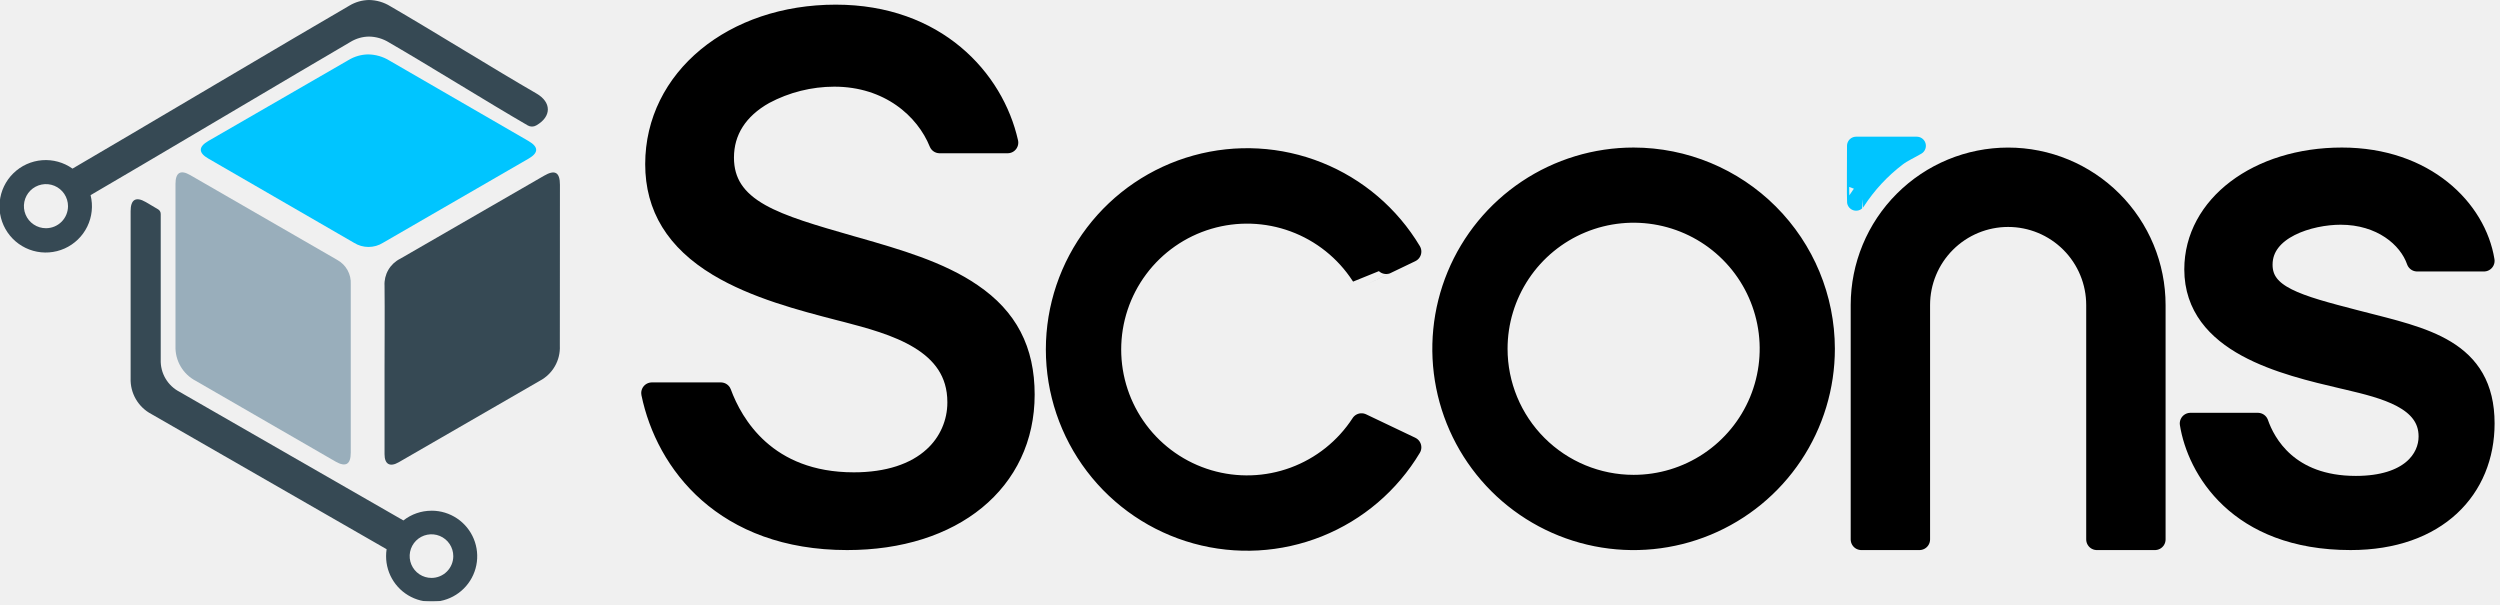
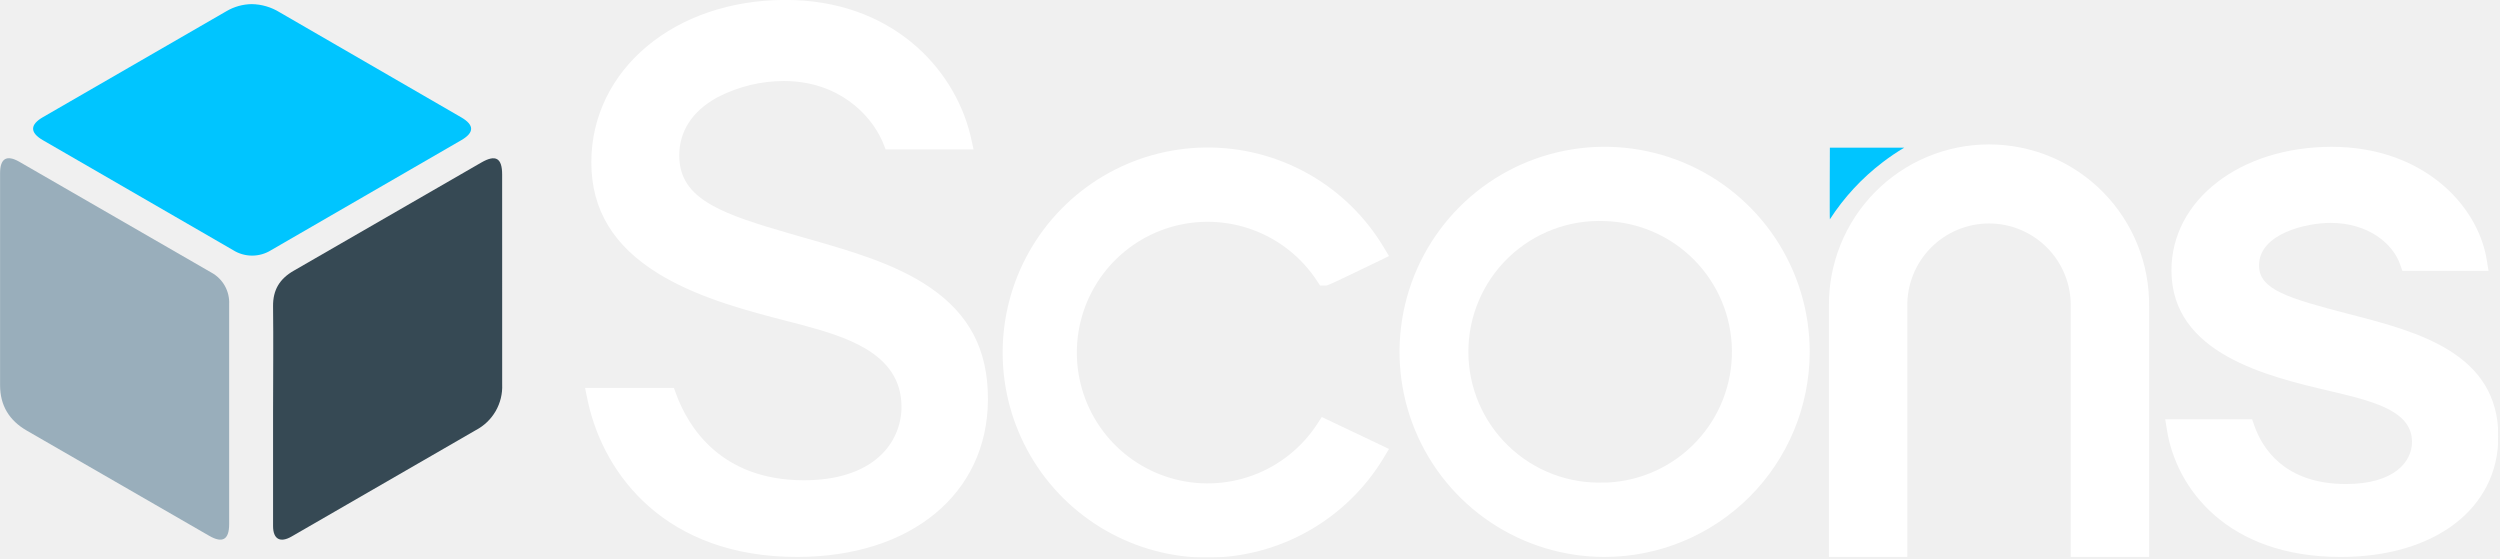
- <svg xmlns="http://www.w3.org/2000/svg" width="823" height="199" viewBox="0 0 823 199" fill="none">
-   <g clip-path="url(#clip0_477_24)">
-     <mask id="mask0_477_24" style="mask-type:luminance" maskUnits="userSpaceOnUse" x="-55" y="-41" width="981" height="297">
-       <path d="M926 -40.68H-55V255.32H926V-40.68Z" fill="white" />
+ <svg xmlns="http://www.w3.org/2000/svg" width="698" height="156" viewBox="0 0 698 156" fill="none">
+   <g clip-path="url(#clip0_489_26)">
+     <mask id="mask0_489_26" style="mask-type:luminance" maskUnits="userSpaceOnUse" x="-107" y="-53" width="912" height="262">
+       <path d="M804.27 -52.65H-106.73V208.35H804.27V-52.65Z" fill="white" />
    </mask>
-     <g mask="url(#mask0_477_24)">
-       <path d="M337.11 129.911C337.11 158.421 313.71 177.581 278.89 177.581C238.55 177.581 219.34 152.391 214.59 129.391H237.3C241.12 139.771 252.12 158.991 281.1 158.991C292.26 158.991 301.37 156.051 307.42 150.481C309.93 148.204 311.934 145.425 313.303 142.324C314.673 139.224 315.377 135.871 315.37 132.481V132.391C315.37 112.191 294 106.611 278.37 102.521L276.43 102.031C264.06 98.821 248.67 94.841 236.43 87.471C222.62 79.121 215.9 68.181 215.9 54.031C215.9 26.031 241.38 5.031 275.15 5.031C308.04 5.031 327.05 26.121 331.72 46.951H309.32C304.79 35.711 292.73 25.031 274.63 25.031C266.587 25.047 258.67 27.032 251.57 30.811C242.77 35.741 238.12 43.021 238.12 51.871C238.12 60.011 241.99 65.961 250.3 70.601C257.47 74.601 267.47 77.481 280.14 81.121L281.89 81.611C295.33 85.471 309.22 89.471 319.82 96.731C331.62 104.741 337.11 115.321 337.11 129.911Z" fill="black" stroke="black" stroke-width="7" stroke-linecap="round" stroke-linejoin="round" />
-       <path d="M448.21 139.55L464.41 147.27C457.359 159.054 446.638 168.199 433.891 173.305C421.144 178.411 407.074 179.195 393.839 175.538C380.603 171.88 368.932 163.983 360.615 153.056C352.299 142.13 347.795 128.777 347.795 115.045C347.795 101.313 352.299 87.961 360.615 77.034C368.932 66.107 380.603 58.21 393.839 54.552C407.074 50.895 421.144 51.679 433.891 56.785C446.638 61.891 457.359 71.037 464.41 82.82C464.41 82.82 448.24 90.6 448.21 90.56C442.928 82.438 435.162 76.24 426.07 72.891C416.978 69.541 407.048 69.22 397.758 71.975C388.469 74.73 380.319 80.413 374.523 88.177C368.727 95.942 365.596 105.371 365.596 115.06C365.596 124.749 368.727 134.179 374.523 141.943C380.319 149.707 388.469 155.391 397.758 158.145C407.048 160.9 416.978 160.579 426.07 157.23C435.162 153.881 442.928 147.683 448.21 139.56V139.55Z" fill="black" stroke="black" stroke-width="7" stroke-linecap="round" stroke-linejoin="round" />
-       <path d="M600.54 114.82C600.542 127.234 596.862 139.369 589.967 149.692C583.071 160.014 573.27 168.06 561.801 172.811C550.333 177.562 537.713 178.806 525.538 176.385C513.363 173.964 502.179 167.986 493.402 159.208C484.624 150.431 478.646 139.247 476.225 127.072C473.804 114.897 475.047 102.277 479.799 90.808C484.55 79.34 492.596 69.538 502.918 62.643C513.241 55.748 525.376 52.068 537.79 52.07C554.426 52.089 570.376 58.706 582.14 70.47C593.904 82.234 600.521 98.184 600.54 114.82ZM537.79 159.82C546.69 159.82 555.39 157.181 562.79 152.236C570.19 147.292 575.958 140.264 579.364 132.041C582.77 123.818 583.661 114.77 581.925 106.041C580.189 97.312 575.903 89.294 569.609 83.001C563.316 76.707 555.298 72.421 546.569 70.685C537.84 68.949 528.792 69.84 520.569 73.246C512.346 76.652 505.318 82.419 500.373 89.82C495.429 97.22 492.79 105.92 492.79 114.82C492.79 126.755 497.531 138.201 505.97 146.64C514.409 155.079 525.855 159.82 537.79 159.82Z" fill="black" stroke="black" stroke-width="7" stroke-linecap="round" stroke-linejoin="round" />
-       <path d="M624.616 51.72C619.274 55.775 614.679 60.729 611.036 66.36C610.956 66.45 611.036 48 611.036 48H631C629.099 49.132 626.371 50.374 624.616 51.72Z" fill="#00C5FF" stroke="#00C5FF" stroke-width="6" stroke-linecap="round" stroke-linejoin="round" />
-       <path d="M709.41 177.58H690.28V100.41C690.28 92.666 687.204 85.239 681.728 79.763C676.251 74.287 668.824 71.21 661.08 71.21C653.336 71.21 645.909 74.287 640.432 79.763C634.956 85.239 631.88 92.666 631.88 100.41V177.58H612.75V100.41C612.75 87.592 617.842 75.299 626.906 66.236C635.969 57.172 648.262 52.08 661.08 52.08C673.898 52.08 686.191 57.172 695.254 66.236C704.318 75.299 709.41 87.592 709.41 100.41V177.58Z" fill="black" stroke="black" stroke-width="7" stroke-linecap="round" stroke-linejoin="round" />
-       <path d="M817.72 139.4C817.72 160.72 802.28 177.58 773.82 177.58C736.62 177.58 723.4 153.94 721.08 139.4H743.3C745.61 146.04 753.17 160.17 775.54 160.17C793.38 160.17 799.7 151.28 799.7 143.68C799.7 131.2 784.81 127.68 772.83 124.84L771.31 124.49C751.9 119.94 722.57 113.06 722.57 88.68C722.57 67.8 743.38 52.07 770.95 52.07C798.35 52.07 815.01 69.07 817.72 85.87H795.72C792.97 77.94 783.89 70.48 770.52 70.48C760.52 70.48 744.63 75.01 744.63 87.14C744.63 97.53 756.23 100.56 775.44 105.55L776.81 105.9C797.73 111.32 817.72 114.99 817.72 139.4Z" fill="black" stroke="black" stroke-width="7" stroke-linecap="round" stroke-linejoin="round" />
-       <path d="M111 85.551C94.874 76.218 78.74 66.911 62.6 57.631C59.42 55.801 57.77 56.801 57.77 60.541C57.77 78.341 57.77 96.144 57.77 113.951C57.694 116.296 58.282 118.614 59.468 120.639C60.653 122.663 62.388 124.311 64.47 125.391L110.47 151.951C113.804 153.864 115.47 152.891 115.47 149.031C115.47 139.791 115.47 130.554 115.47 121.321C115.47 112.081 115.47 102.851 115.47 93.611C115.567 91.982 115.198 90.359 114.406 88.931C113.615 87.504 112.433 86.332 111 85.551Z" fill="#99AEBB" />
-       <path d="M184.33 60.861C184.33 56.691 182.69 55.751 179.09 57.861C163.323 66.961 147.553 76.061 131.78 85.161C130.135 85.974 128.766 87.254 127.843 88.84C126.92 90.426 126.484 92.249 126.59 94.081C126.69 103.081 126.59 112.081 126.59 121.081C126.59 130.561 126.59 140.081 126.59 149.531C126.59 152.861 128.38 153.841 131.28 152.161C146.773 143.228 162.253 134.291 177.72 125.351C179.793 124.252 181.512 122.587 182.677 120.549C183.842 118.512 184.405 116.185 184.3 113.841C184.306 96.161 184.316 78.501 184.33 60.861Z" fill="#364954" />
-       <path d="M115.47 13.74C117.285 12.655 119.355 12.068 121.47 12.04C123.806 12.072 126.088 12.743 128.07 13.98C141.13 21.54 160.71 33.75 173.77 41.31C174.185 41.546 174.653 41.67 175.13 41.67C175.607 41.67 176.076 41.546 176.49 41.31L176.6 41.25C181.6 38.37 181.6 33.66 176.6 30.78C162.75 22.78 142.37 10.1 128.52 2.07C126.399 0.749 123.958 0.033 121.46 0C119.211 0.039 117.011 0.666 115.08 1.82C100.14 10.44 41.35 45.32 23.87 55.51C20.96 53.441 17.414 52.46 13.854 52.741C10.294 53.022 6.946 54.545 4.395 57.045C1.845 59.545 0.255 62.863 -0.096 66.416C-0.447 69.97 0.462 73.535 2.473 76.486C4.485 79.437 7.47 81.587 10.906 82.559C14.342 83.531 18.011 83.264 21.27 81.805C24.53 80.345 27.172 77.786 28.735 74.575C30.298 71.364 30.682 67.706 29.82 64.24C44.13 55.95 102.44 21.32 115.47 13.74ZM15.13 75.13C13.694 75.13 12.29 74.704 11.097 73.906C9.903 73.109 8.972 71.975 8.423 70.648C7.873 69.322 7.729 67.862 8.01 66.454C8.29 65.045 8.981 63.752 9.996 62.736C11.012 61.721 12.305 61.03 13.714 60.749C15.122 60.469 16.582 60.613 17.908 61.163C19.235 61.712 20.369 62.643 21.166 63.837C21.964 65.031 22.39 66.434 22.39 67.87C22.39 69.796 21.625 71.642 20.264 73.004C18.902 74.365 17.055 75.13 15.13 75.13Z" fill="#364954" />
-       <path d="M126.129 79.9C142.089 70.653 158.056 61.423 174.029 52.21C177.349 50.29 177.319 48.37 174.029 46.45C158.769 37.63 143.516 28.807 128.269 19.98C126.141 18.659 123.693 17.943 121.189 17.91C118.936 17.944 116.732 18.572 114.799 19.73C99.406 28.63 84.006 37.52 68.599 46.4C65.279 48.32 65.259 50.3 68.599 52.21L116.509 79.91C117.949 80.819 119.618 81.3 121.321 81.298C123.023 81.297 124.691 80.812 126.129 79.9Z" fill="#00C5FF" />
-       <path d="M142.05 168.13C138.695 168.128 135.436 169.255 132.8 171.33C117.7 162.64 72.94 136.98 59.09 128.98C57.17 127.985 55.572 126.468 54.478 124.602C53.385 122.737 52.841 120.601 52.91 118.44C52.91 102.44 52.91 86.44 52.91 70.44C52.913 70.129 52.833 69.822 52.678 69.551C52.523 69.281 52.3 69.056 52.03 68.9L48 66.52C44.72 64.63 43 65.66 43 69.52C43 87.86 43 106.194 43 124.52C42.916 126.933 43.515 129.321 44.729 131.409C45.943 133.497 47.721 135.199 49.86 136.32C64.99 145.05 109.61 170.64 127.27 180.8C127.158 181.552 127.101 182.31 127.1 183.07C127.09 186.039 127.961 188.944 129.604 191.417C131.246 193.891 133.585 195.821 136.325 196.964C139.065 198.107 142.083 198.411 144.996 197.838C147.909 197.265 150.586 195.84 152.689 193.744C154.792 191.649 156.225 188.976 156.808 186.065C157.391 183.154 157.097 180.135 155.963 177.392C154.829 174.648 152.906 172.302 150.439 170.652C147.971 169.001 145.069 168.12 142.1 168.12L142.05 168.13ZM142.05 190.25C140.629 190.252 139.239 189.832 138.057 189.044C136.875 188.256 135.953 187.135 135.408 185.822C134.864 184.51 134.721 183.066 134.997 181.672C135.274 180.278 135.958 178.998 136.963 177.993C137.968 176.988 139.248 176.304 140.642 176.028C142.035 175.751 143.48 175.894 144.792 176.439C146.105 176.983 147.226 177.905 148.014 179.087C148.802 180.27 149.222 181.659 149.22 183.08C149.22 184.982 148.465 186.805 147.12 188.15C145.775 189.495 143.952 190.25 142.05 190.25Z" fill="#364954" />
+     <g mask="url(#mask0_489_26)">
+       <path d="M219.3 0.48C248.417 0.481 265.82 19.067 270.413 37.75L270.622 38.64L271.196 41.211H247.609L247.084 39.887L247.083 39.882L246.754 39.113C243.232 31.259 234.193 22.411 219.554 22.128L218.83 22.12H218.829C212.399 22.13 206.065 23.663 200.347 26.591L199.795 26.879L199.785 26.884C192.867 30.755 189.149 36.468 189.149 43.391C189.149 46.529 189.886 49.239 191.464 51.623C192.939 53.852 195.131 55.768 198.077 57.486L198.677 57.827C203.981 60.78 211.24 63.045 220.232 65.65L224.191 66.791L224.194 66.792L225.725 67.222C237.642 70.647 249.847 74.157 259.377 80.672V80.673C264.821 84.405 268.802 88.701 271.426 93.736C274.049 98.772 275.33 104.575 275.33 111.341L275.326 111.952C275.173 124.749 269.91 135.426 260.832 142.946C251.602 150.592 238.396 155 222.54 155C204.421 155 191.003 149.35 181.573 141.087C172.432 133.076 167.011 122.587 164.703 112.34L164.489 111.35V111.349L163.964 108.811H187.81L188.31 110.19L188.311 110.193C189.983 114.742 193.107 120.841 198.78 125.807C204.463 130.781 212.676 134.591 224.47 134.591C233.593 134.591 241.053 132.253 245.946 127.74C247.912 125.952 249.483 123.774 250.56 121.345C251.569 119.067 252.123 116.616 252.192 114.129L252.199 113.632V113.631C252.199 105.577 247.861 100.435 241.88 96.887C236.672 93.797 230.173 91.885 224.126 90.266L221.567 89.587L221.562 89.586L219.895 89.166H219.896C209.226 86.402 196.226 83.027 185.526 76.831L184.498 76.223L183.904 75.859C177.817 72.086 173.293 67.757 170.267 62.804C167.144 57.694 165.6 51.893 165.6 45.301C165.6 19.817 188.588 0.48 219.3 0.48Z" fill="white" stroke="white" />
+       <path d="M337.209 155.7C327.196 155.701 317.357 153.077 308.675 148.089C299.993 143.101 292.77 135.923 287.728 127.272C282.686 118.621 280.001 108.798 279.94 98.785C279.88 88.772 282.446 78.918 287.384 70.207C292.321 61.495 299.456 54.231 308.078 49.138C316.699 44.045 326.506 41.303 336.518 41.184C346.531 41.065 356.4 43.573 365.14 48.459C373.88 53.345 381.186 60.438 386.329 69.03L387.809 71.49L385.269 72.73C370.739 79.73 370.739 79.73 370.039 79.73H368.569L367.789 78.54C363.498 71.938 357.187 66.9 349.799 64.177C342.41 61.455 334.34 61.193 326.79 63.431C319.241 65.669 312.617 70.288 307.906 76.597C303.196 82.907 300.651 90.57 300.651 98.445C300.651 106.319 303.196 113.982 307.906 120.292C312.617 126.602 319.241 131.22 326.79 133.458C334.34 135.696 342.41 135.435 349.799 132.712C357.187 129.989 363.498 124.951 367.789 118.35L369.039 116.43L387.809 125.35L386.329 127.82C381.224 136.292 374.023 143.308 365.42 148.191C356.817 153.074 347.102 155.66 337.209 155.7Z" fill="white" />
+       <path d="M447.98 155.5C436.656 155.495 425.589 152.131 416.176 145.836C406.764 139.54 399.429 130.596 395.1 120.132C390.771 109.669 389.641 98.157 391.854 87.051C394.067 75.946 399.523 65.746 407.532 57.741C415.541 49.736 425.744 44.285 436.85 42.078C447.957 39.872 459.468 41.007 469.929 45.342C480.391 49.677 489.332 57.016 495.622 66.432C501.913 75.847 505.27 86.917 505.27 98.24C505.251 113.426 499.209 127.984 488.468 138.72C477.727 149.455 463.166 155.49 447.98 155.5ZM447.98 61.721C443.062 61.521 438.155 62.318 433.553 64.062C428.95 65.806 424.748 68.463 421.198 71.872C417.648 75.281 414.823 79.372 412.894 83.9C410.964 88.428 409.97 93.299 409.97 98.221C409.97 103.142 410.964 108.013 412.894 112.541C414.823 117.069 417.648 121.16 421.198 124.569C424.748 127.978 428.95 130.635 433.553 132.379C438.155 134.124 443.062 134.92 447.98 134.72H448.89C458.322 134.239 467.201 130.123 473.664 123.236C480.127 116.349 483.672 107.226 483.554 97.783C483.436 88.339 479.665 79.308 473.033 72.584C466.4 65.861 457.421 61.967 447.98 61.721Z" fill="white" />
+       <path d="M578.15 155.501V85.691C578.213 82.654 577.67 79.636 576.552 76.812C575.434 73.989 573.764 71.417 571.639 69.247C569.514 67.077 566.978 65.353 564.178 64.176C561.378 62.999 558.372 62.393 555.335 62.393C552.298 62.393 549.291 62.999 546.492 64.176C543.692 65.353 541.155 67.077 539.031 69.247C536.906 71.417 535.235 73.989 534.117 76.812C532.999 79.636 532.456 82.654 532.52 85.691V155.501H510.64V85.691C510.551 79.765 511.642 73.881 513.848 68.381C516.054 62.88 519.332 57.874 523.492 53.652C527.651 49.43 532.608 46.078 538.075 43.789C543.541 41.501 549.408 40.322 555.335 40.322C561.261 40.322 567.128 41.501 572.595 43.789C578.062 46.078 583.019 49.43 587.178 53.652C591.337 57.874 594.615 62.88 596.821 68.381C599.028 73.881 600.118 79.765 600.03 85.691V155.501H578.15Z" fill="white" />
+       <path d="M525.669 45.281C519.857 49.699 514.859 55.096 510.899 61.23C510.809 61.331 510.899 41.23 510.899 41.23H531.659C529.586 42.463 527.586 43.815 525.669 45.281Z" fill="#00C5FF" />
+       <path d="M653.509 155.5C621.869 155.5 607.609 136.4 605.009 120.05L604.529 117.05H628.789L629.399 118.8C631.519 124.91 637.669 135.14 654.999 135.14C668.599 135.14 673.429 128.81 673.429 123.4C673.429 115.23 664.159 112.4 652.039 109.53L650.739 109.23C633.019 105.06 606.269 98.79 606.269 75.48C606.269 55.81 625.499 40.99 650.999 40.99C676.099 40.99 691.789 56.9 694.309 72.62L694.799 75.62H670.739L670.129 73.87C668.129 68.07 661.309 62.23 650.649 62.23C644.149 62.23 630.719 65.13 630.719 74.12C630.719 80.85 638.789 83.25 655.599 87.62L656.769 87.92C674.939 92.66 697.539 98.56 697.539 121.84C697.539 141.98 679.839 155.5 653.509 155.5Z" fill="white" />
+       <path d="M58.98 76.081C41.113 65.774 23.243 55.464 5.37 45.151C1.85 43.151 0.02 44.23 0.02 48.37C0.02 68.091 0.02 87.811 0.02 107.53C0.02 113.22 2.58 117.39 7.45 120.21C24.443 130.01 41.443 139.814 58.45 149.62C62.13 151.74 63.973 150.66 63.98 146.38C63.98 136.154 63.98 125.927 63.98 115.701C63.98 105.471 63.98 95.24 63.98 85.01C64.079 83.201 63.662 81.4 62.777 79.819C61.891 78.238 60.574 76.941 58.98 76.081Z" fill="#99AEBB" />
+       <path d="M140.199 48.72C140.199 44.11 138.389 43.07 134.399 45.37C116.933 55.45 99.463 65.527 81.989 75.6C78.089 77.84 76.189 80.94 76.239 85.49C76.359 95.49 76.239 105.4 76.239 115.35C76.239 125.85 76.239 136.35 76.239 146.86C76.239 150.56 78.239 151.64 81.439 149.78C98.586 139.887 115.733 129.987 132.879 120.08C135.181 118.87 137.092 117.031 138.39 114.778C139.687 112.524 140.318 109.948 140.209 107.35C140.203 87.81 140.199 68.267 140.199 48.72Z" fill="#364954" />
+       <path d="M75.739 69.82C93.426 59.574 111.109 49.347 128.789 39.14C132.469 37.01 132.439 34.89 128.789 32.77L78.109 3.45C75.753 1.986 73.043 1.191 70.269 1.15C67.771 1.183 65.326 1.873 63.179 3.15C46.139 13.01 29.086 22.857 12.019 32.69C8.339 34.81 8.309 37.01 11.959 39.13C29.639 49.364 47.326 59.587 65.019 69.8C66.62 70.821 68.478 71.365 70.376 71.368C72.275 71.372 74.135 70.835 75.739 69.82Z" fill="#00C5FF" />
    </g>
  </g>
  <defs>
-     <clipPath id="clip0_477_24">
-       <rect width="822.38" height="198.02" fill="white" />
+     <clipPath id="clip0_489_26">
+       <rect width="697.53" height="155.7" fill="white" />
    </clipPath>
  </defs>
</svg>
